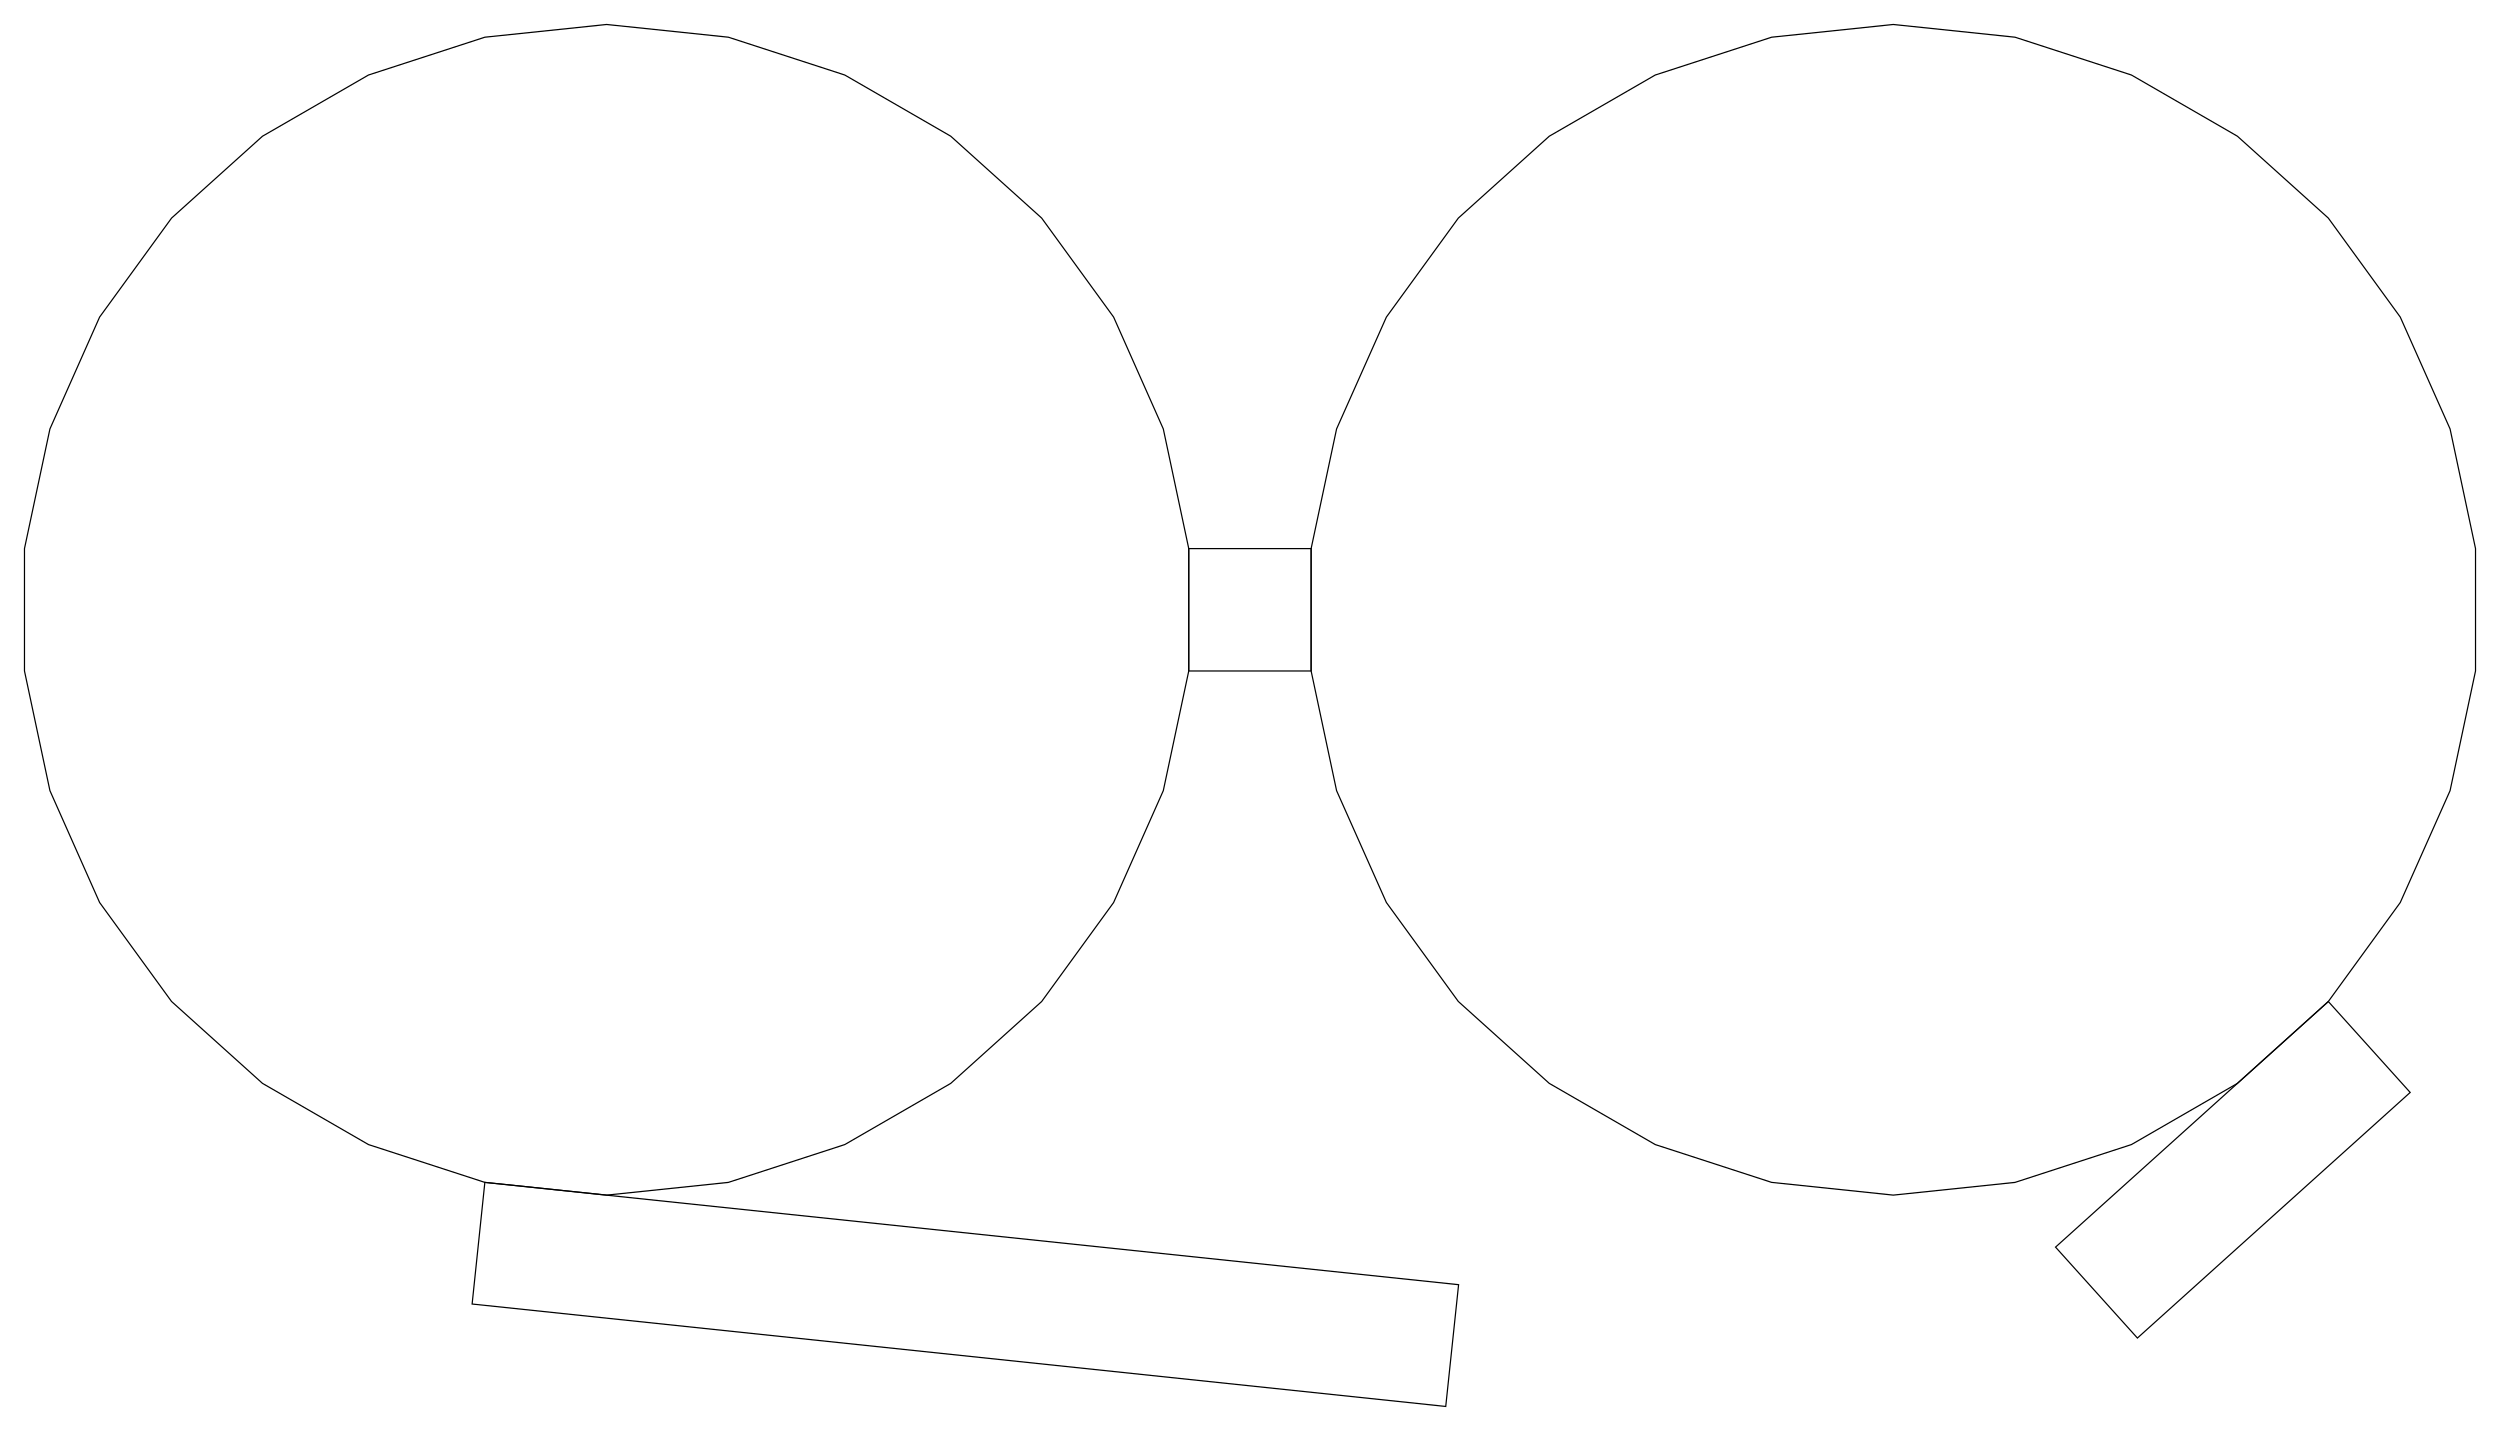
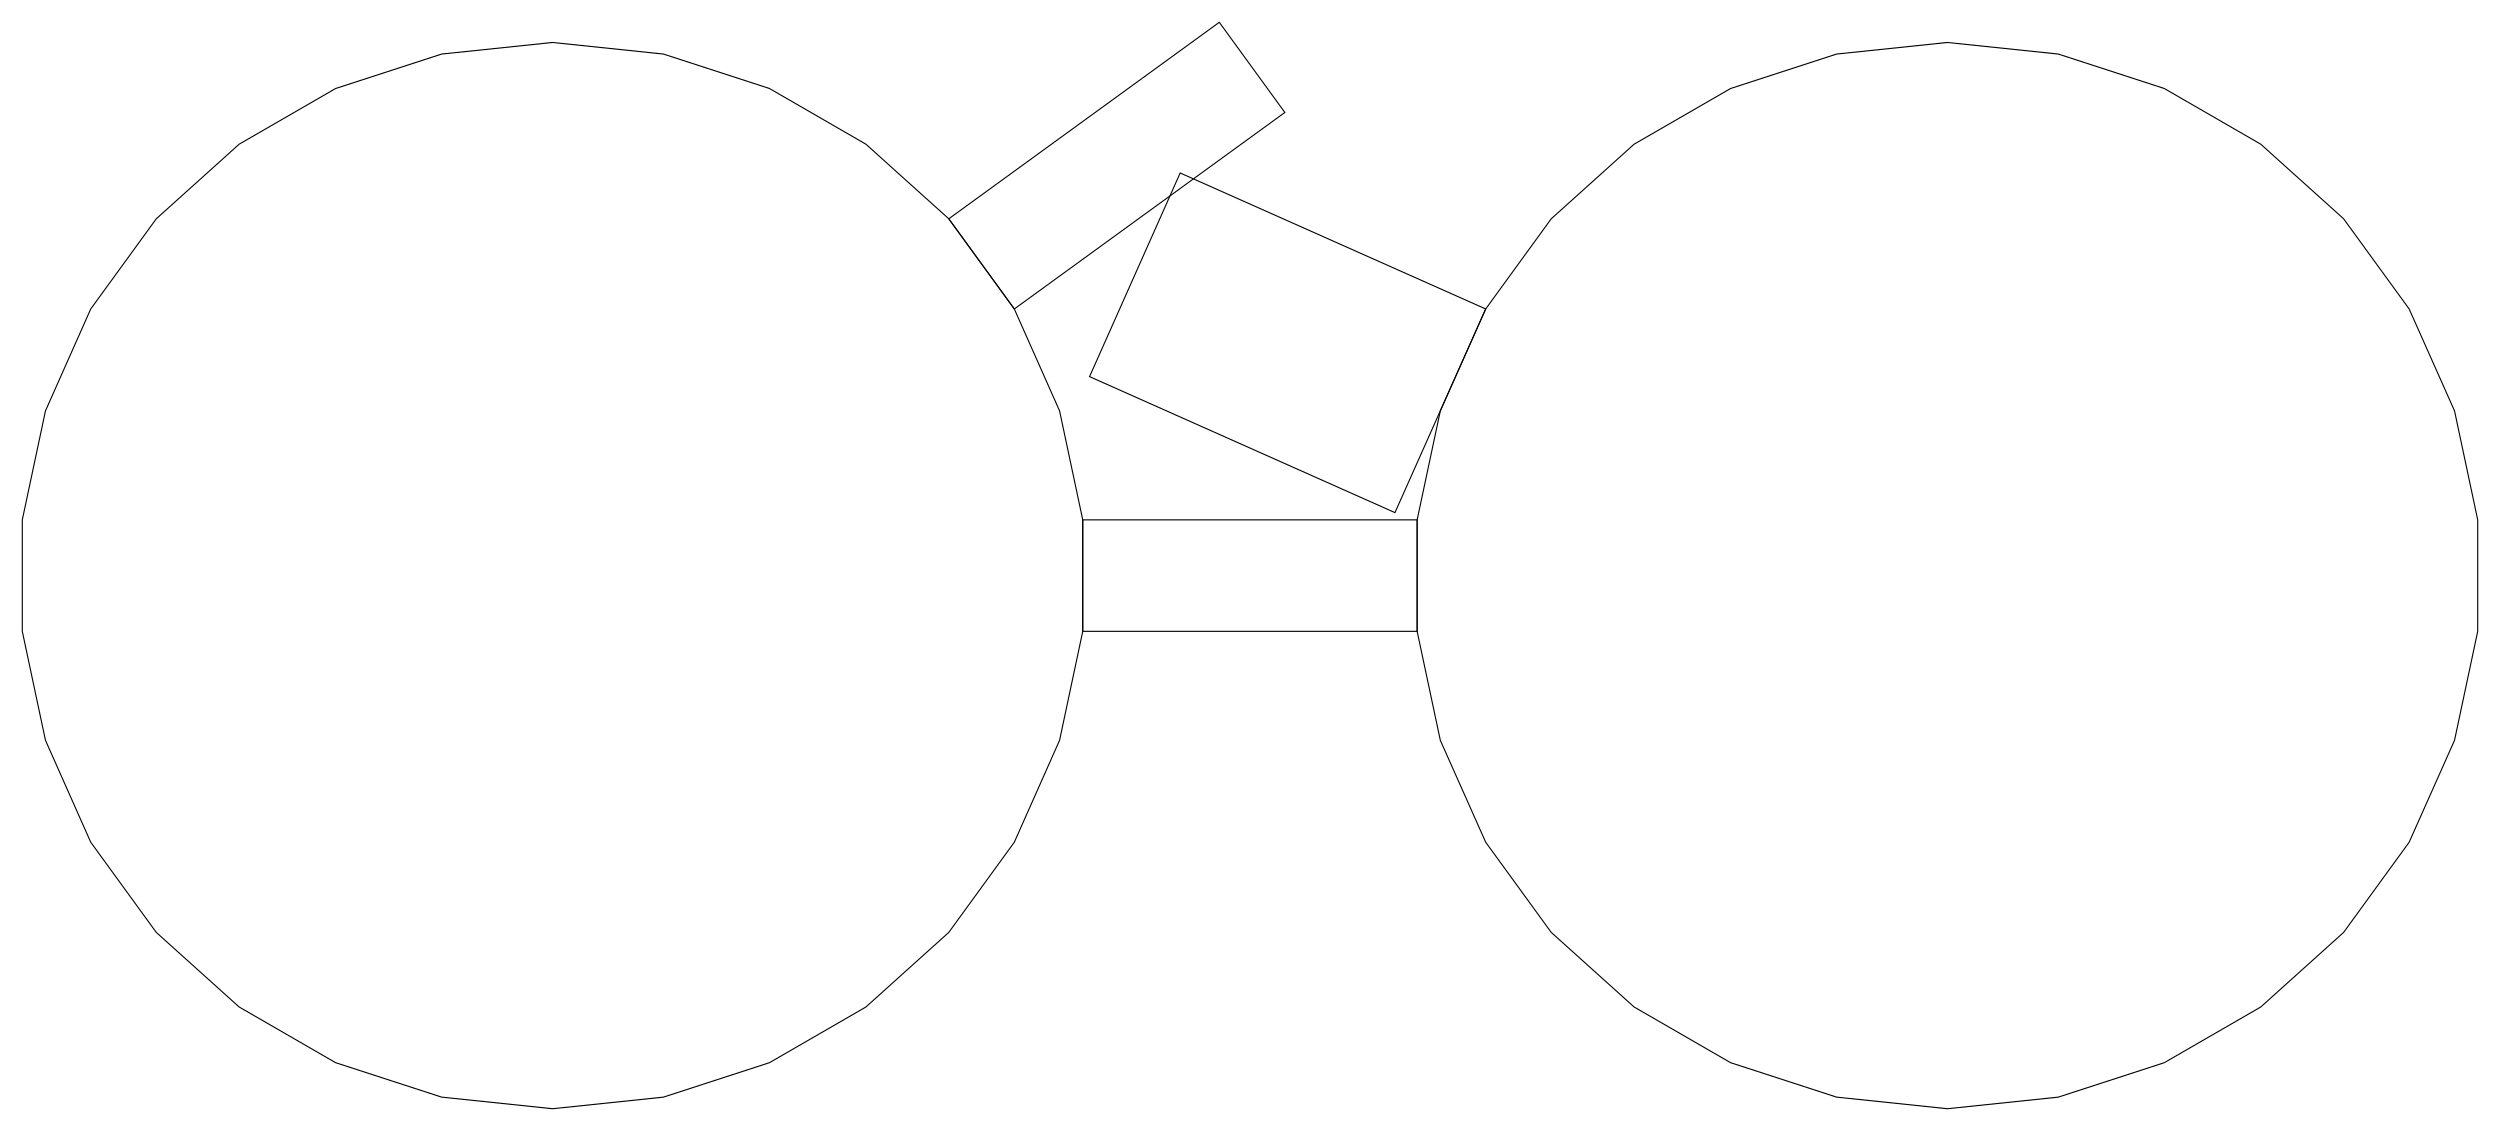
- <svg xmlns="http://www.w3.org/2000/svg" version="1.1" viewBox="-4.957 -4.983 20.429 11.693">
+ <svg xmlns="http://www.w3.org/2000/svg" version="1.1" viewBox="-4.957 -5.164 22.429 10.147">
  <style>.no_fill_black_stroke {fill:none; stroke:#000000; stroke-width:0.01;}</style>
-   <polygon class="no_fill_black_stroke" points="-0.995,4.679 6.962,5.515 6.857,6.51 -1.099,5.673" />
+   <polygon class="no_fill_black_stroke" points="3.555,-3.201 4.143,-2.392 6.57,-4.155 5.982,-4.964" />
  <polygon class="no_fill_black_stroke" points="4.757,0.5 4.549,1.478 4.143,2.392 3.555,3.201 2.812,3.87 1.946,4.37 0.995,4.679 0,4.783 -0.995,4.679 -1.946,4.37 -2.812,3.87 -3.555,3.201 -4.143,2.392 -4.549,1.478 -4.757,0.5 -4.757,-0.5 -4.549,-1.478 -4.143,-2.392 -3.555,-3.201 -2.812,-3.87 -1.946,-4.37 -0.995,-4.679 0,-4.783 0.995,-4.679 1.946,-4.37 2.812,-3.87 3.555,-3.201 4.143,-2.392 4.549,-1.478 4.757,-0.5" />
-   <polygon class="no_fill_black_stroke" points="4.757,-0.5 5.757,-0.5 5.757,0.5 4.757,0.5" />
-   <polygon class="no_fill_black_stroke" points="5.757,-0.5 5.965,-1.478 6.372,-2.392 6.96,-3.201 7.703,-3.87 8.569,-4.37 9.52,-4.679 10.514,-4.783 11.509,-4.679 12.46,-4.37 13.326,-3.87 14.069,-3.201 14.657,-2.392 15.064,-1.478 15.272,-0.5 15.272,0.5 15.064,1.478 14.657,2.392 14.069,3.201 13.326,3.87 12.46,4.37 11.509,4.679 10.514,4.783 9.52,4.679 8.569,4.37 7.703,3.87 6.96,3.201 6.372,2.392 5.965,1.478 5.757,0.5" />
-   <polygon class="no_fill_black_stroke" points="14.069,3.201 11.84,5.208 12.509,5.951 14.738,3.944" />
+   <polygon class="no_fill_black_stroke" points="4.757,-0.5 7.757,-0.5 7.757,0.5 4.757,0.5" />
+   <polygon class="no_fill_black_stroke" points="7.757,-0.5 7.965,-1.478 8.372,-2.392 8.96,-3.201 9.703,-3.87 10.569,-4.37 11.52,-4.679 12.514,-4.783 13.509,-4.679 14.46,-4.37 15.326,-3.87 16.069,-3.201 16.657,-2.392 17.064,-1.478 17.272,-0.5 17.272,0.5 17.064,1.478 16.657,2.392 16.069,3.201 15.326,3.87 14.46,4.37 13.509,4.679 12.514,4.783 11.52,4.679 10.569,4.37 9.703,3.87 8.96,3.201 8.372,2.392 7.965,1.478 7.757,0.5" />
+   <polygon class="no_fill_black_stroke" points="8.372,-2.392 7.558,-0.565 4.818,-1.785 5.631,-3.612" />
</svg>
